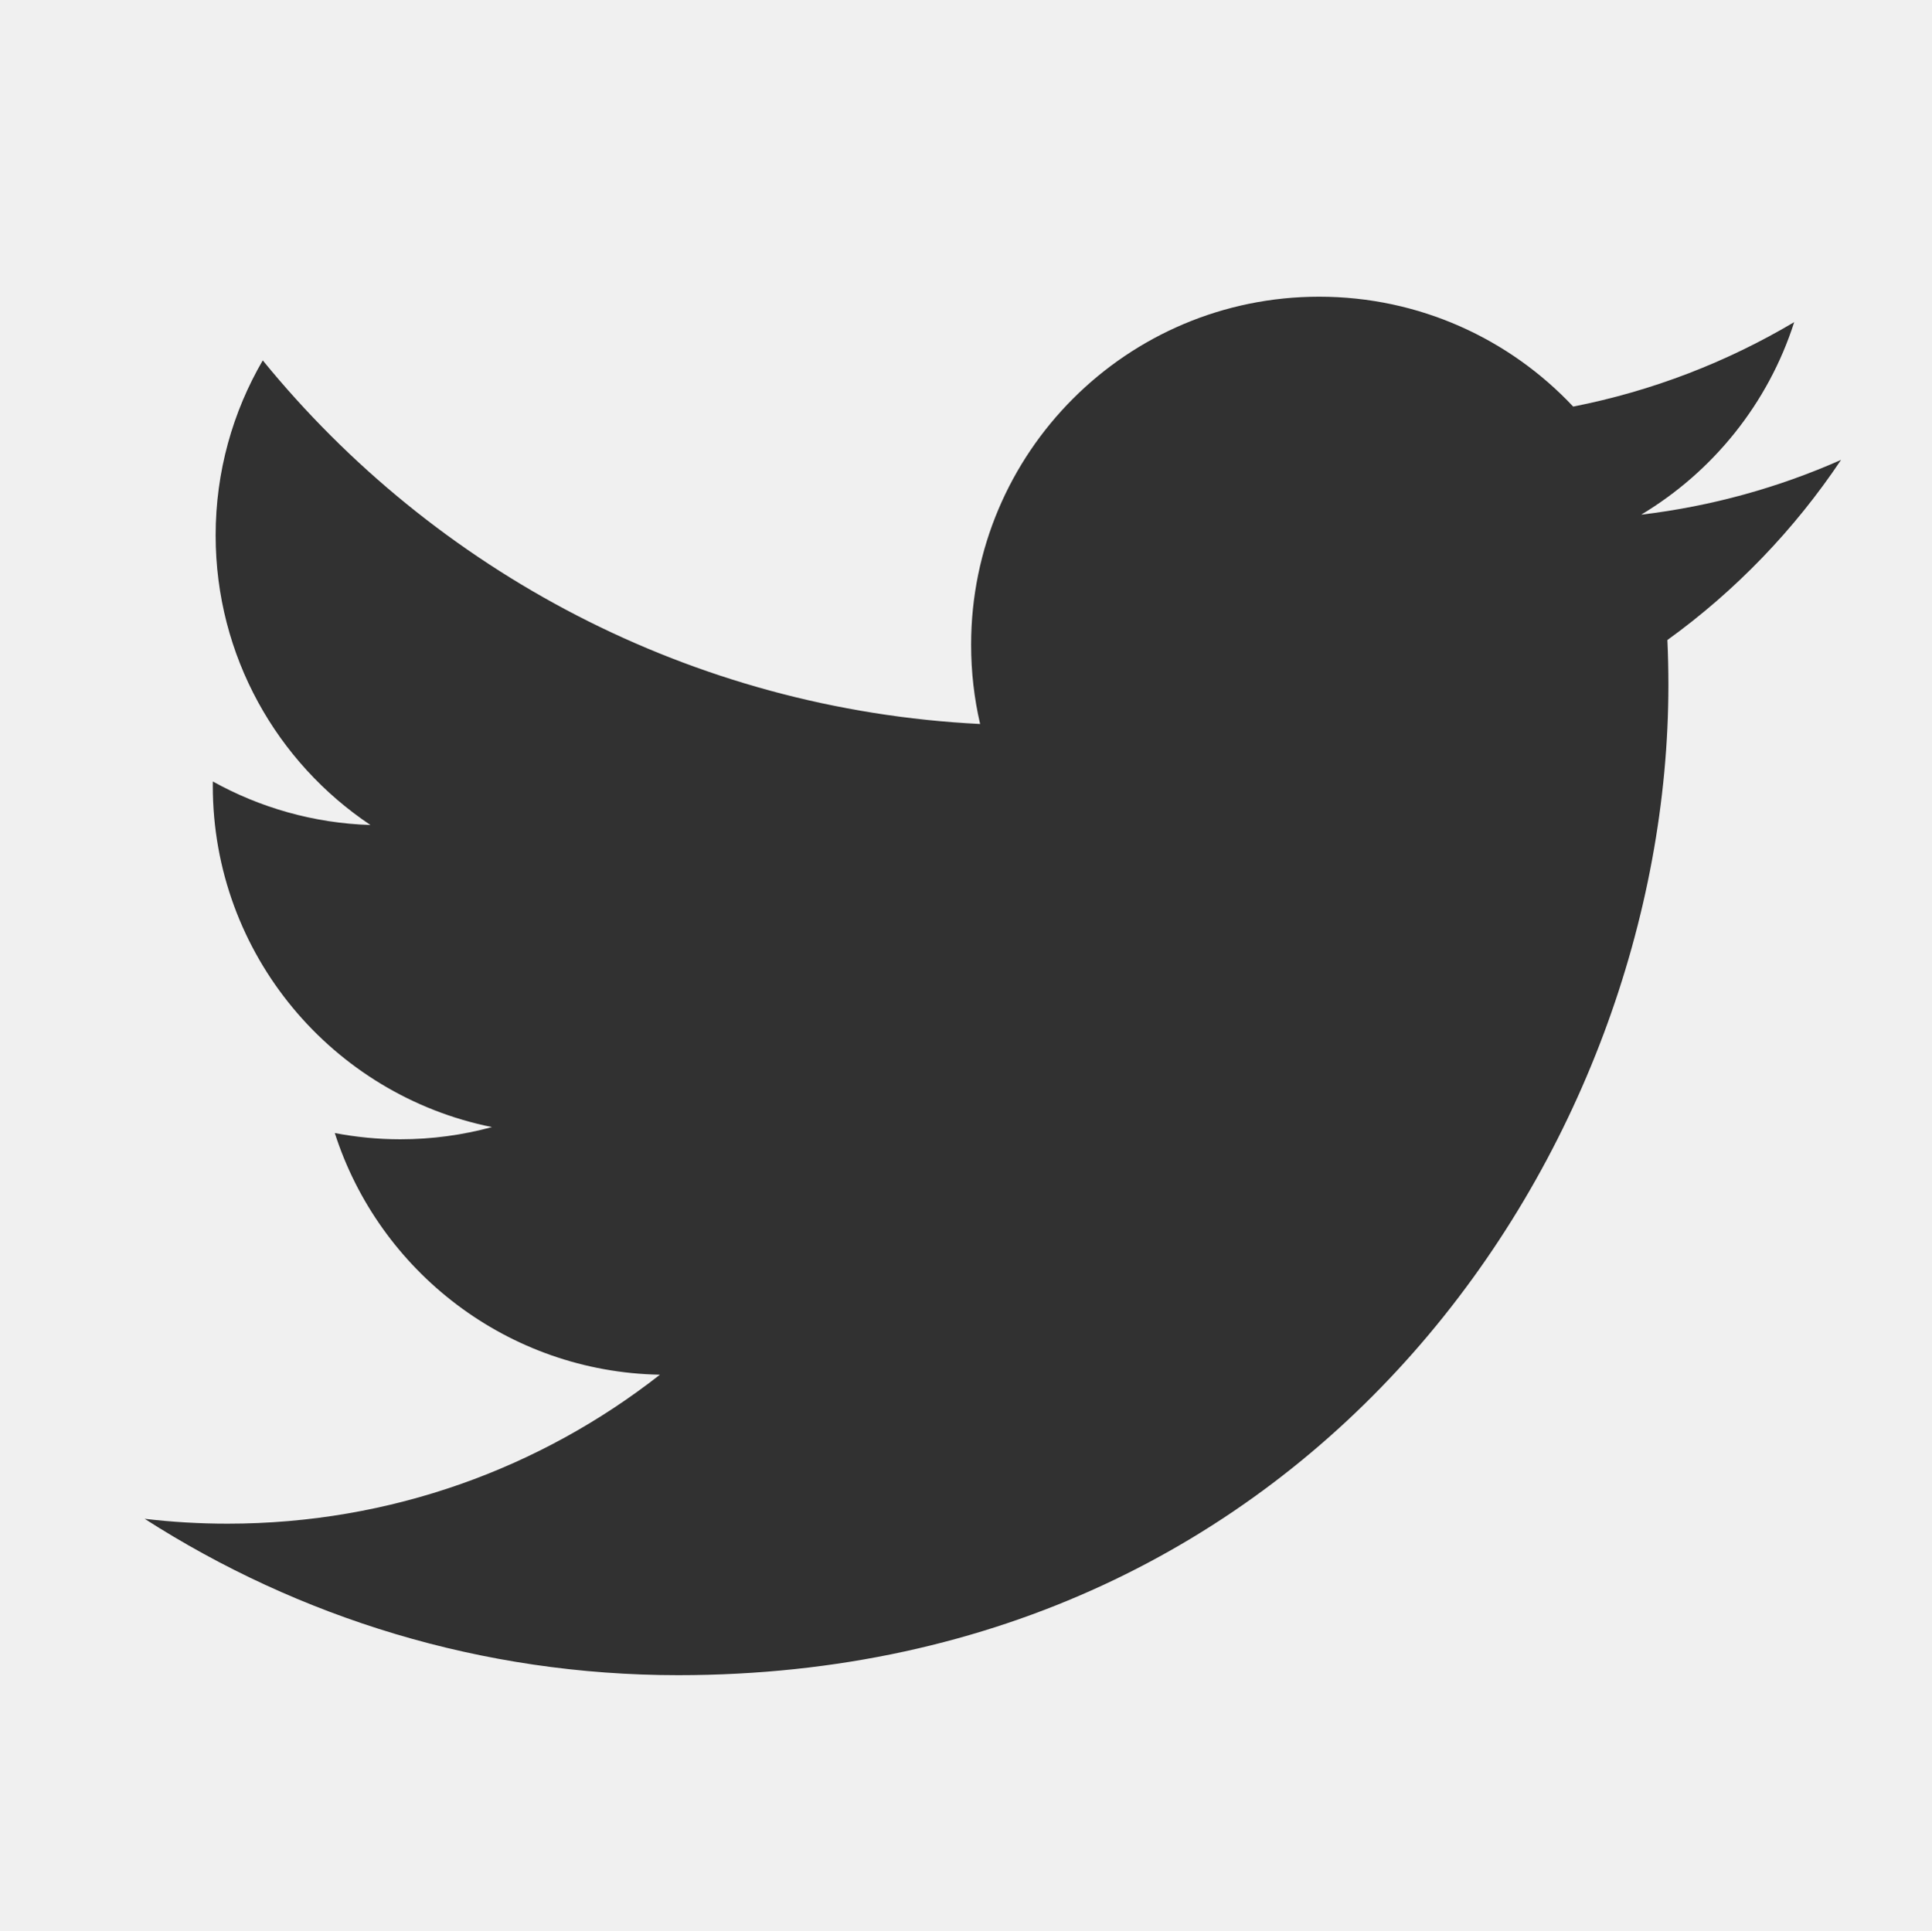
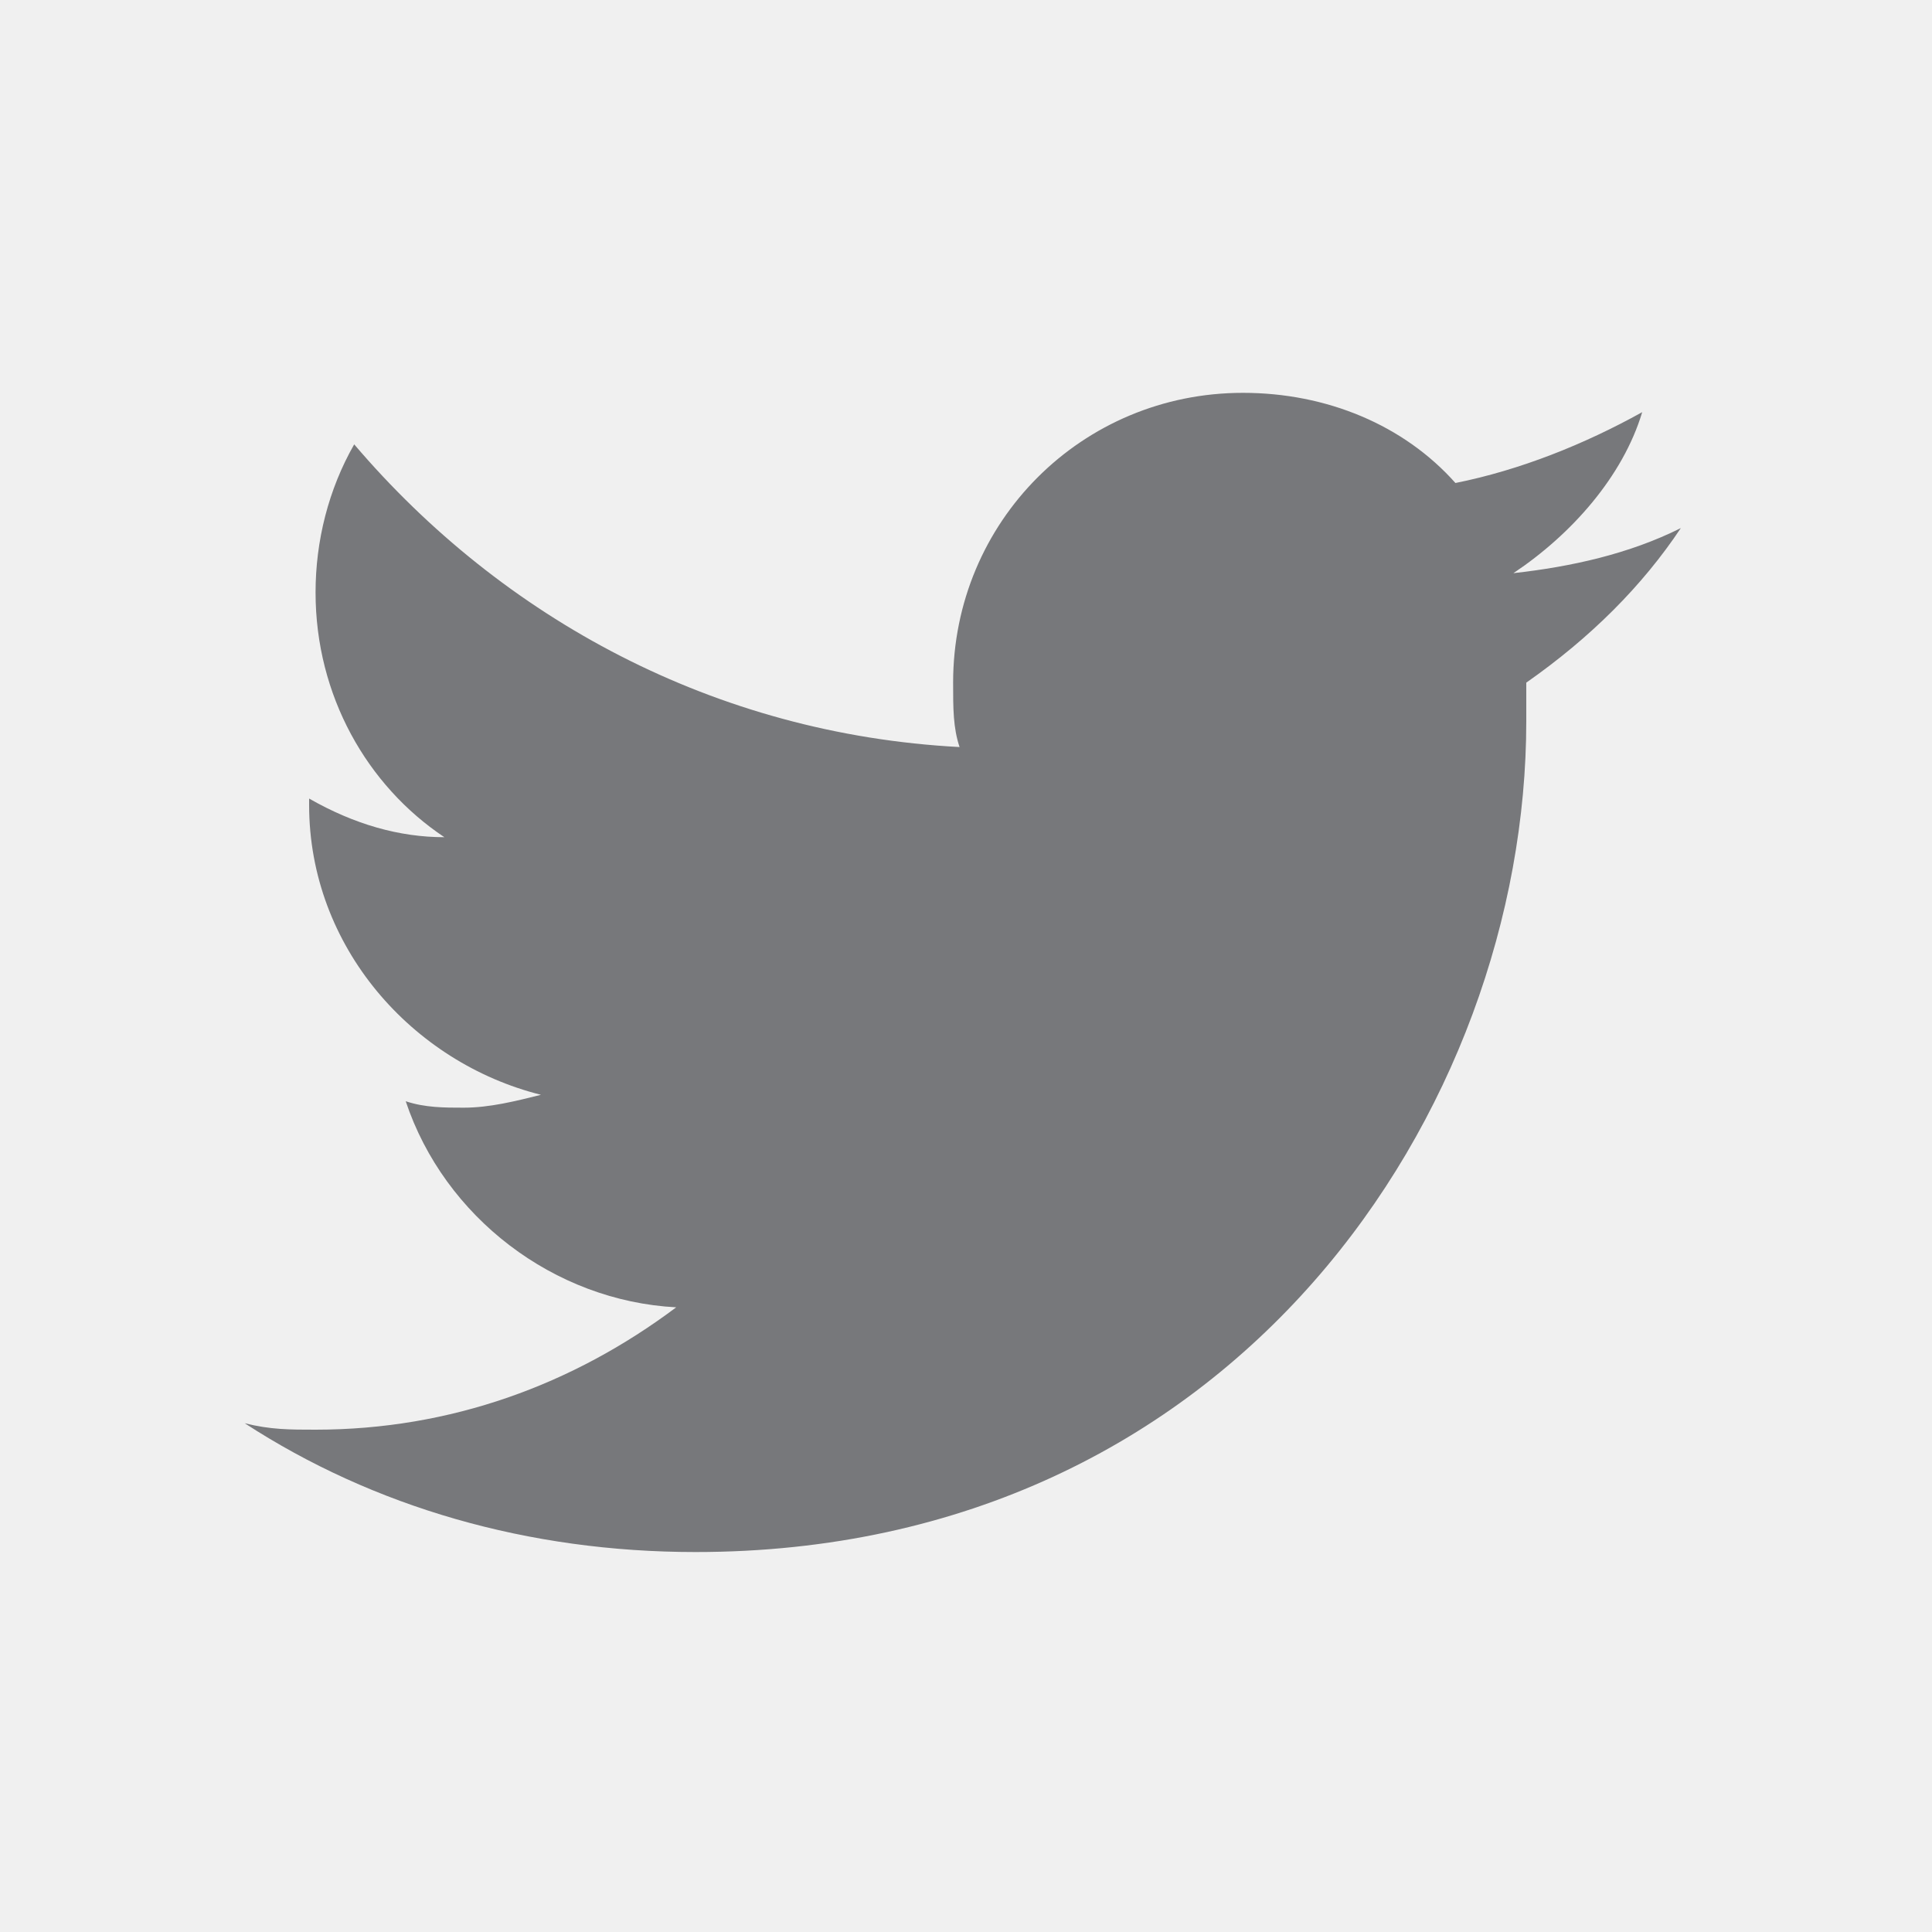
- <svg xmlns="http://www.w3.org/2000/svg" version="1.1" id="Layer_1" x="0px" y="0px" width="283.465px" height="283.464px" viewBox="0 0 283.465 283.464" enable-background="new 0 0 283.465 283.464" xml:space="preserve">
+ <svg xmlns="http://www.w3.org/2000/svg" version="1.1" id="Layer_1" x="0px" y="0px" viewBox="126.7 126.7 30 30" enable-background="new 126.7 126.7 30 30" xml:space="preserve">
  <g id="Facebook" display="none">
-     <path display="inline" fill="#FFFFFF" d="M82.732,100.532h27V88.283v-12v-2.001c0-11.55,0.298-29.4,8.698-40.449   c8.85-11.702,21-19.65,41.901-19.65c34.048,0,48.4,4.849,48.4,4.849l-6.75,40.001c0,0-11.25-3.251-21.75-3.251   s-19.9,3.75-19.9,14.25v4.25v14.001v12.249h43.048l-3,39.05h-40.048v135.7h-50.6v-135.7h-27v-39.05H82.732z" />
+     <path display="inline" fill="#FFFFFF" d="M82.7,100.5h27V88.3v-12v-2c0-11.5,0.3-29.4,8.7-40.4c8.8-11.7,21-19.6,41.9-19.6   c34,0,48.4,4.8,48.4,4.8L202,59c0,0-11.2-3.3-21.8-3.3s-19.9,3.8-19.9,14.2v4.2v14v12.2h43l-3,39.1h-40v135.7h-50.6V139.6h-27   L82.7,100.5L82.7,100.5L82.7,100.5z" />
  </g>
  <g id="Twitter">
-     <path fill="#313131" d="M270.232,67.508c-9.161,4.063-19.007,6.809-29.34,8.044c10.546-6.322,18.646-16.333,22.461-28.263   c-9.871,5.855-20.804,10.106-32.44,12.396c-9.318-9.928-22.595-16.131-37.288-16.131c-28.212,0-51.085,22.872-51.085,51.084   c0,4.003,0.451,7.903,1.322,11.642c-42.456-2.131-80.1-22.468-105.295-53.376c-4.397,7.545-6.917,16.32-6.917,25.683   c0,17.724,9.018,33.359,22.726,42.521c-8.374-0.266-16.251-2.564-23.138-6.391c-0.005,0.214-0.005,0.427-0.005,0.643   c0,24.751,17.609,45.398,40.978,50.092c-4.286,1.167-8.799,1.792-13.458,1.792c-3.292,0-6.492-0.321-9.612-0.917   c6.501,20.295,25.368,35.066,47.721,35.478c-17.483,13.702-39.51,21.868-63.445,21.868c-4.124,0-8.189-0.241-12.186-0.715   c22.607,14.494,49.46,22.954,78.309,22.954c93.965,0,145.349-77.844,145.349-145.351c0-2.214-0.05-4.417-0.148-6.609   C254.724,86.75,263.384,77.752,270.232,67.508z" />
+     <path fill="#77787B" d="M152.8,134.9c-0.8,0.4-1.7,0.6-2.6,0.7c0.9-0.6,1.7-1.5,2-2.5c-0.9,0.5-1.9,0.9-2.9,1.1   c-0.8-0.9-2-1.4-3.3-1.4c-2.5,0-4.5,2-4.5,4.5c0,0.4,0,0.7,0.1,1c-3.8-0.2-7.1-2-9.4-4.7c-0.4,0.7-0.6,1.5-0.6,2.3   c0,1.6,0.8,3,2,3.8c-0.7,0-1.4-0.2-2.1-0.6c0,0,0,0,0,0.1c0,2.2,1.6,4,3.6,4.5c-0.4,0.1-0.8,0.2-1.2,0.2c-0.3,0-0.6,0-0.9-0.1   c0.6,1.8,2.3,3.1,4.2,3.2c-1.6,1.2-3.5,1.9-5.6,1.9c-0.4,0-0.7,0-1.1-0.1c2,1.3,4.4,2,7,2c8.4,0,12.9-6.9,12.9-12.9   c0-0.2,0-0.4,0-0.6C151.4,136.6,152.2,135.8,152.8,134.9z" />
  </g>
</svg>
